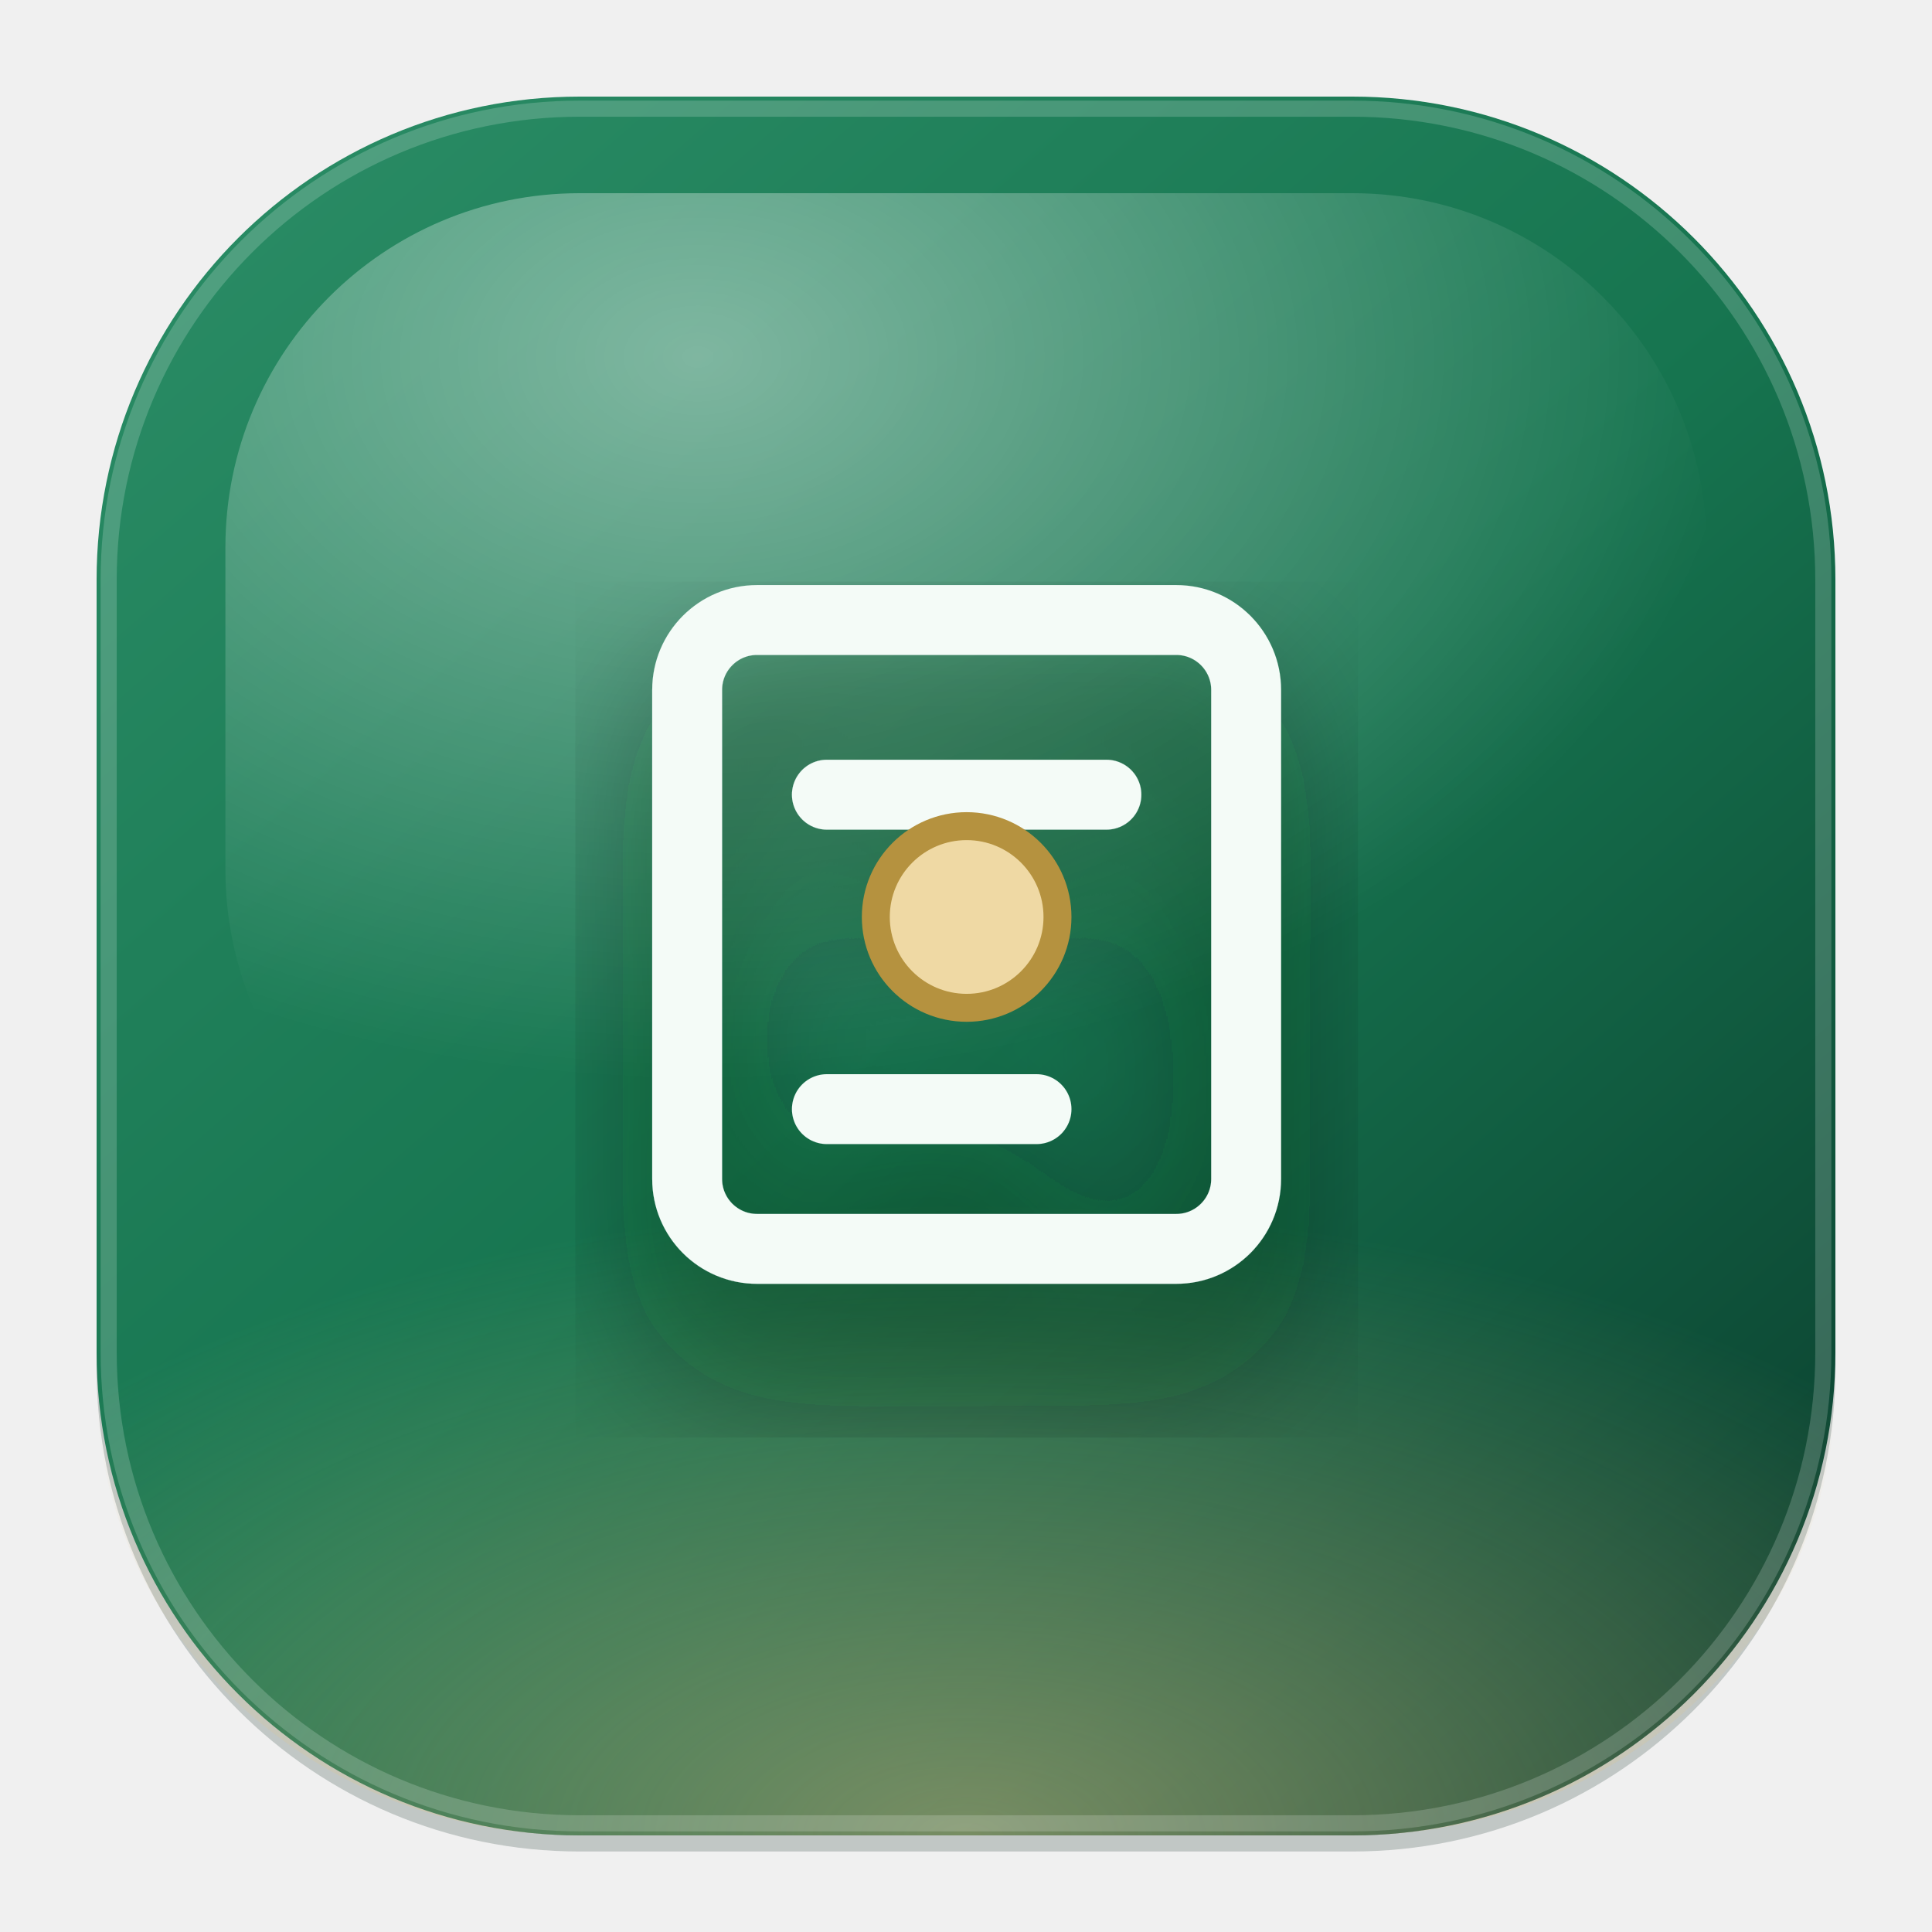
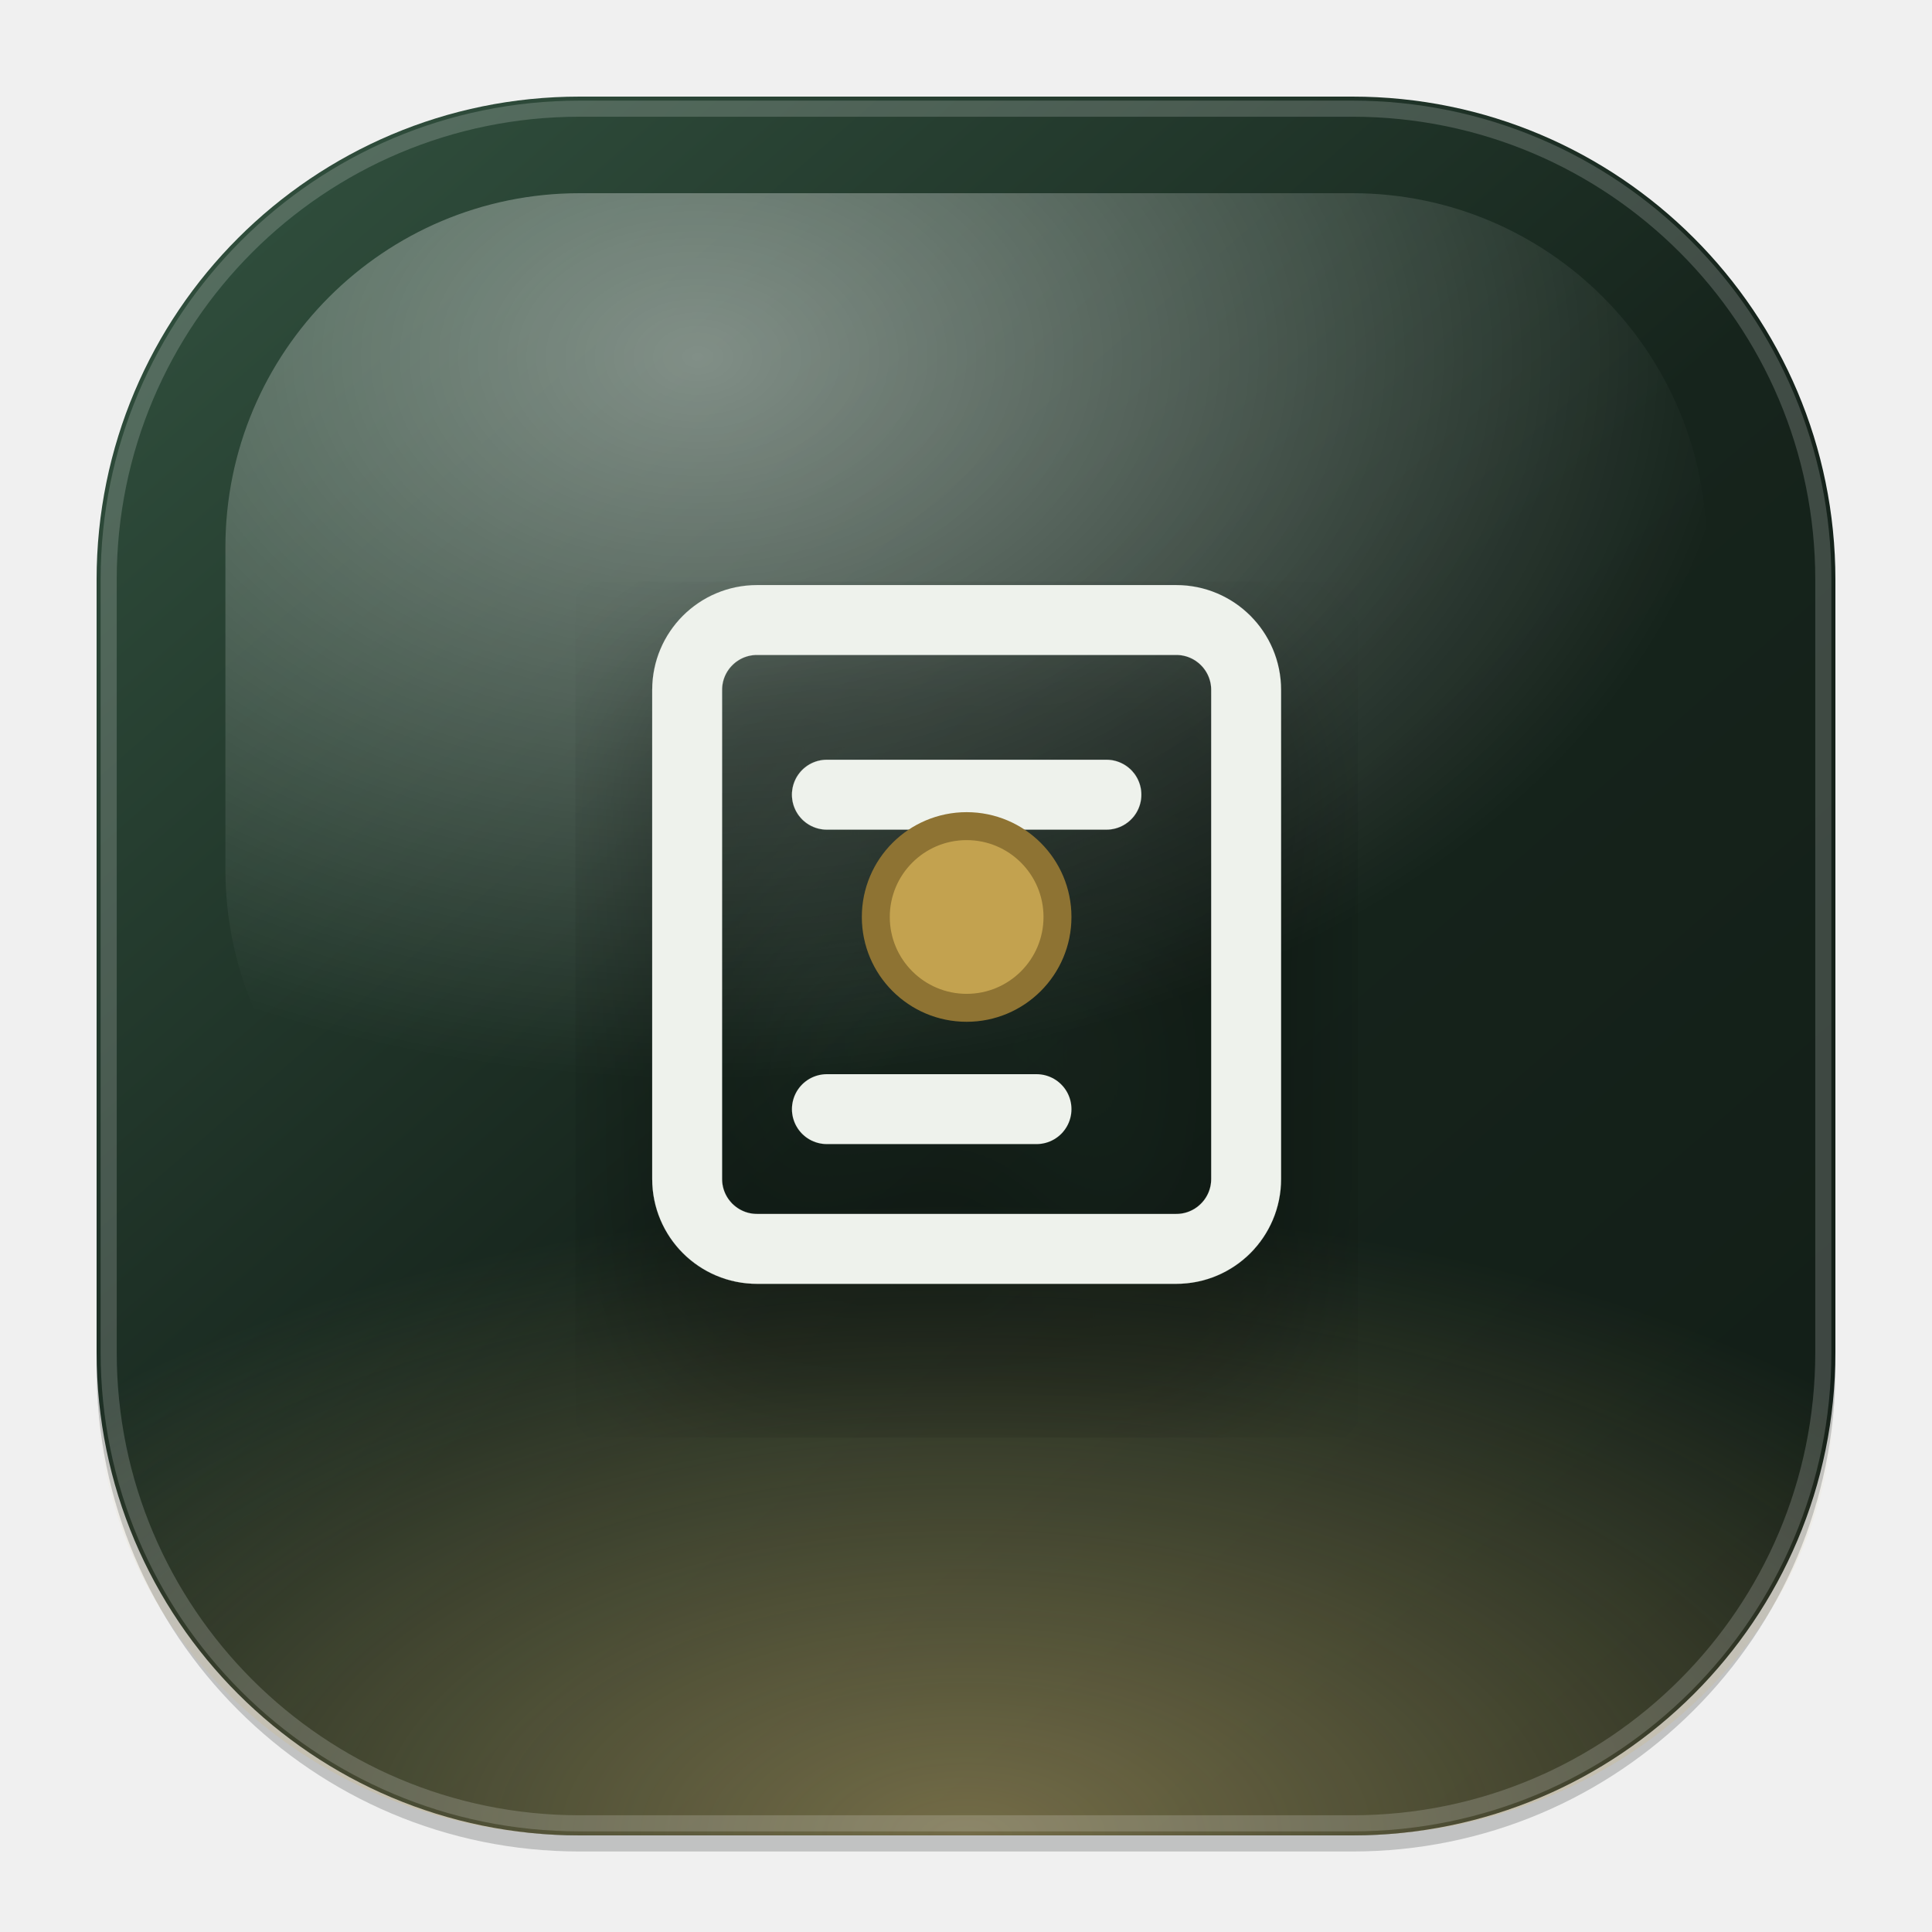
<svg xmlns="http://www.w3.org/2000/svg" width="120" height="120" viewBox="0 0 120 120" fill="none">
  <defs>
    <linearGradient id="g" x1="14" y1="8" x2="108" y2="116" gradientUnits="userSpaceOnUse">
-       <stop offset="0" stop-color="#2A8C65" />
-       <stop offset="0.5" stop-color="#16744F" />
-       <stop offset="1" stop-color="#0A3B2C" />
+       <stop offset="0" stop-color="#31503E" />
+       <stop offset="0.5" stop-color="#16241C" />
+       <stop offset="1" stop-color="#121D16" />
    </linearGradient>
    <radialGradient id="sheen" cx="0.32" cy="0.16" r="0.7">
      <stop offset="0" stop-color="#ffffff" stop-opacity="0.42" />
      <stop offset="1" stop-color="#ffffff" stop-opacity="0" />
    </radialGradient>
    <radialGradient id="glow" cx="0.5" cy="1" r="0.7">
-       <stop offset="0" stop-color="#E0C58A" stop-opacity="0.5" />
-       <stop offset="1" stop-color="#E0C58A" stop-opacity="0" />
+       <stop offset="0" stop-color="#D3B876" stop-opacity="0.5" />
+       <stop offset="1" stop-color="#D3B876" stop-opacity="0" />
    </radialGradient>
    <filter id="ds" x="-20%" y="-20%" width="140%" height="150%">
-       <feDropShadow dx="0" dy="2.5" stdDeviation="2.2" flood-color="#042118" flood-opacity="0.55" />
+       <feDropShadow dx="0" dy="2.5" stdDeviation="2.2" flood-color="#060C09" flood-opacity="0.55" />
    </filter>
  </defs>
-   <rect x="6" y="7" width="108" height="108" rx="30" fill="#042118" opacity="0.2" />
+   <rect x="6" y="7" width="108" height="108" rx="30" fill="#060C09" opacity="0.2" />
  <rect x="6" y="6" width="108" height="108" rx="30" fill="url(#g)" />
  <rect x="6" y="58" width="108" height="56" rx="30" fill="url(#glow)" />
  <rect x="14" y="12" width="92" height="64" rx="22" fill="url(#sheen)" />
  <rect x="6.75" y="6.75" width="106.5" height="106.5" rx="29.25" fill="none" stroke="#ffffff" stroke-opacity="0.18" />
-   <g filter="url(#ds)" transform="translate(34,32) scale(2.17)" fill="none" stroke="#F4FBF7" stroke-width="2" stroke-linecap="round" stroke-linejoin="round">
+   <g filter="url(#ds)" transform="translate(34,32) scale(2.17)" fill="none" stroke="#EEF2EC" stroke-width="2" stroke-linecap="round" stroke-linejoin="round">
    <rect x="4" y="3" width="16" height="18" rx="2" />
    <path d="M8 8h8M8 17h6" />
  </g>
  <g transform="translate(34,32) scale(2.17)">
-     <circle cx="12" cy="11.5" r="2.6" fill="#EFD9A4" stroke="#B5923F" stroke-width="0.8" />
+     <circle cx="12" cy="11.5" r="2.6" fill="#C3A24F" stroke="#8E7333" stroke-width="0.8" />
  </g>
</svg>
